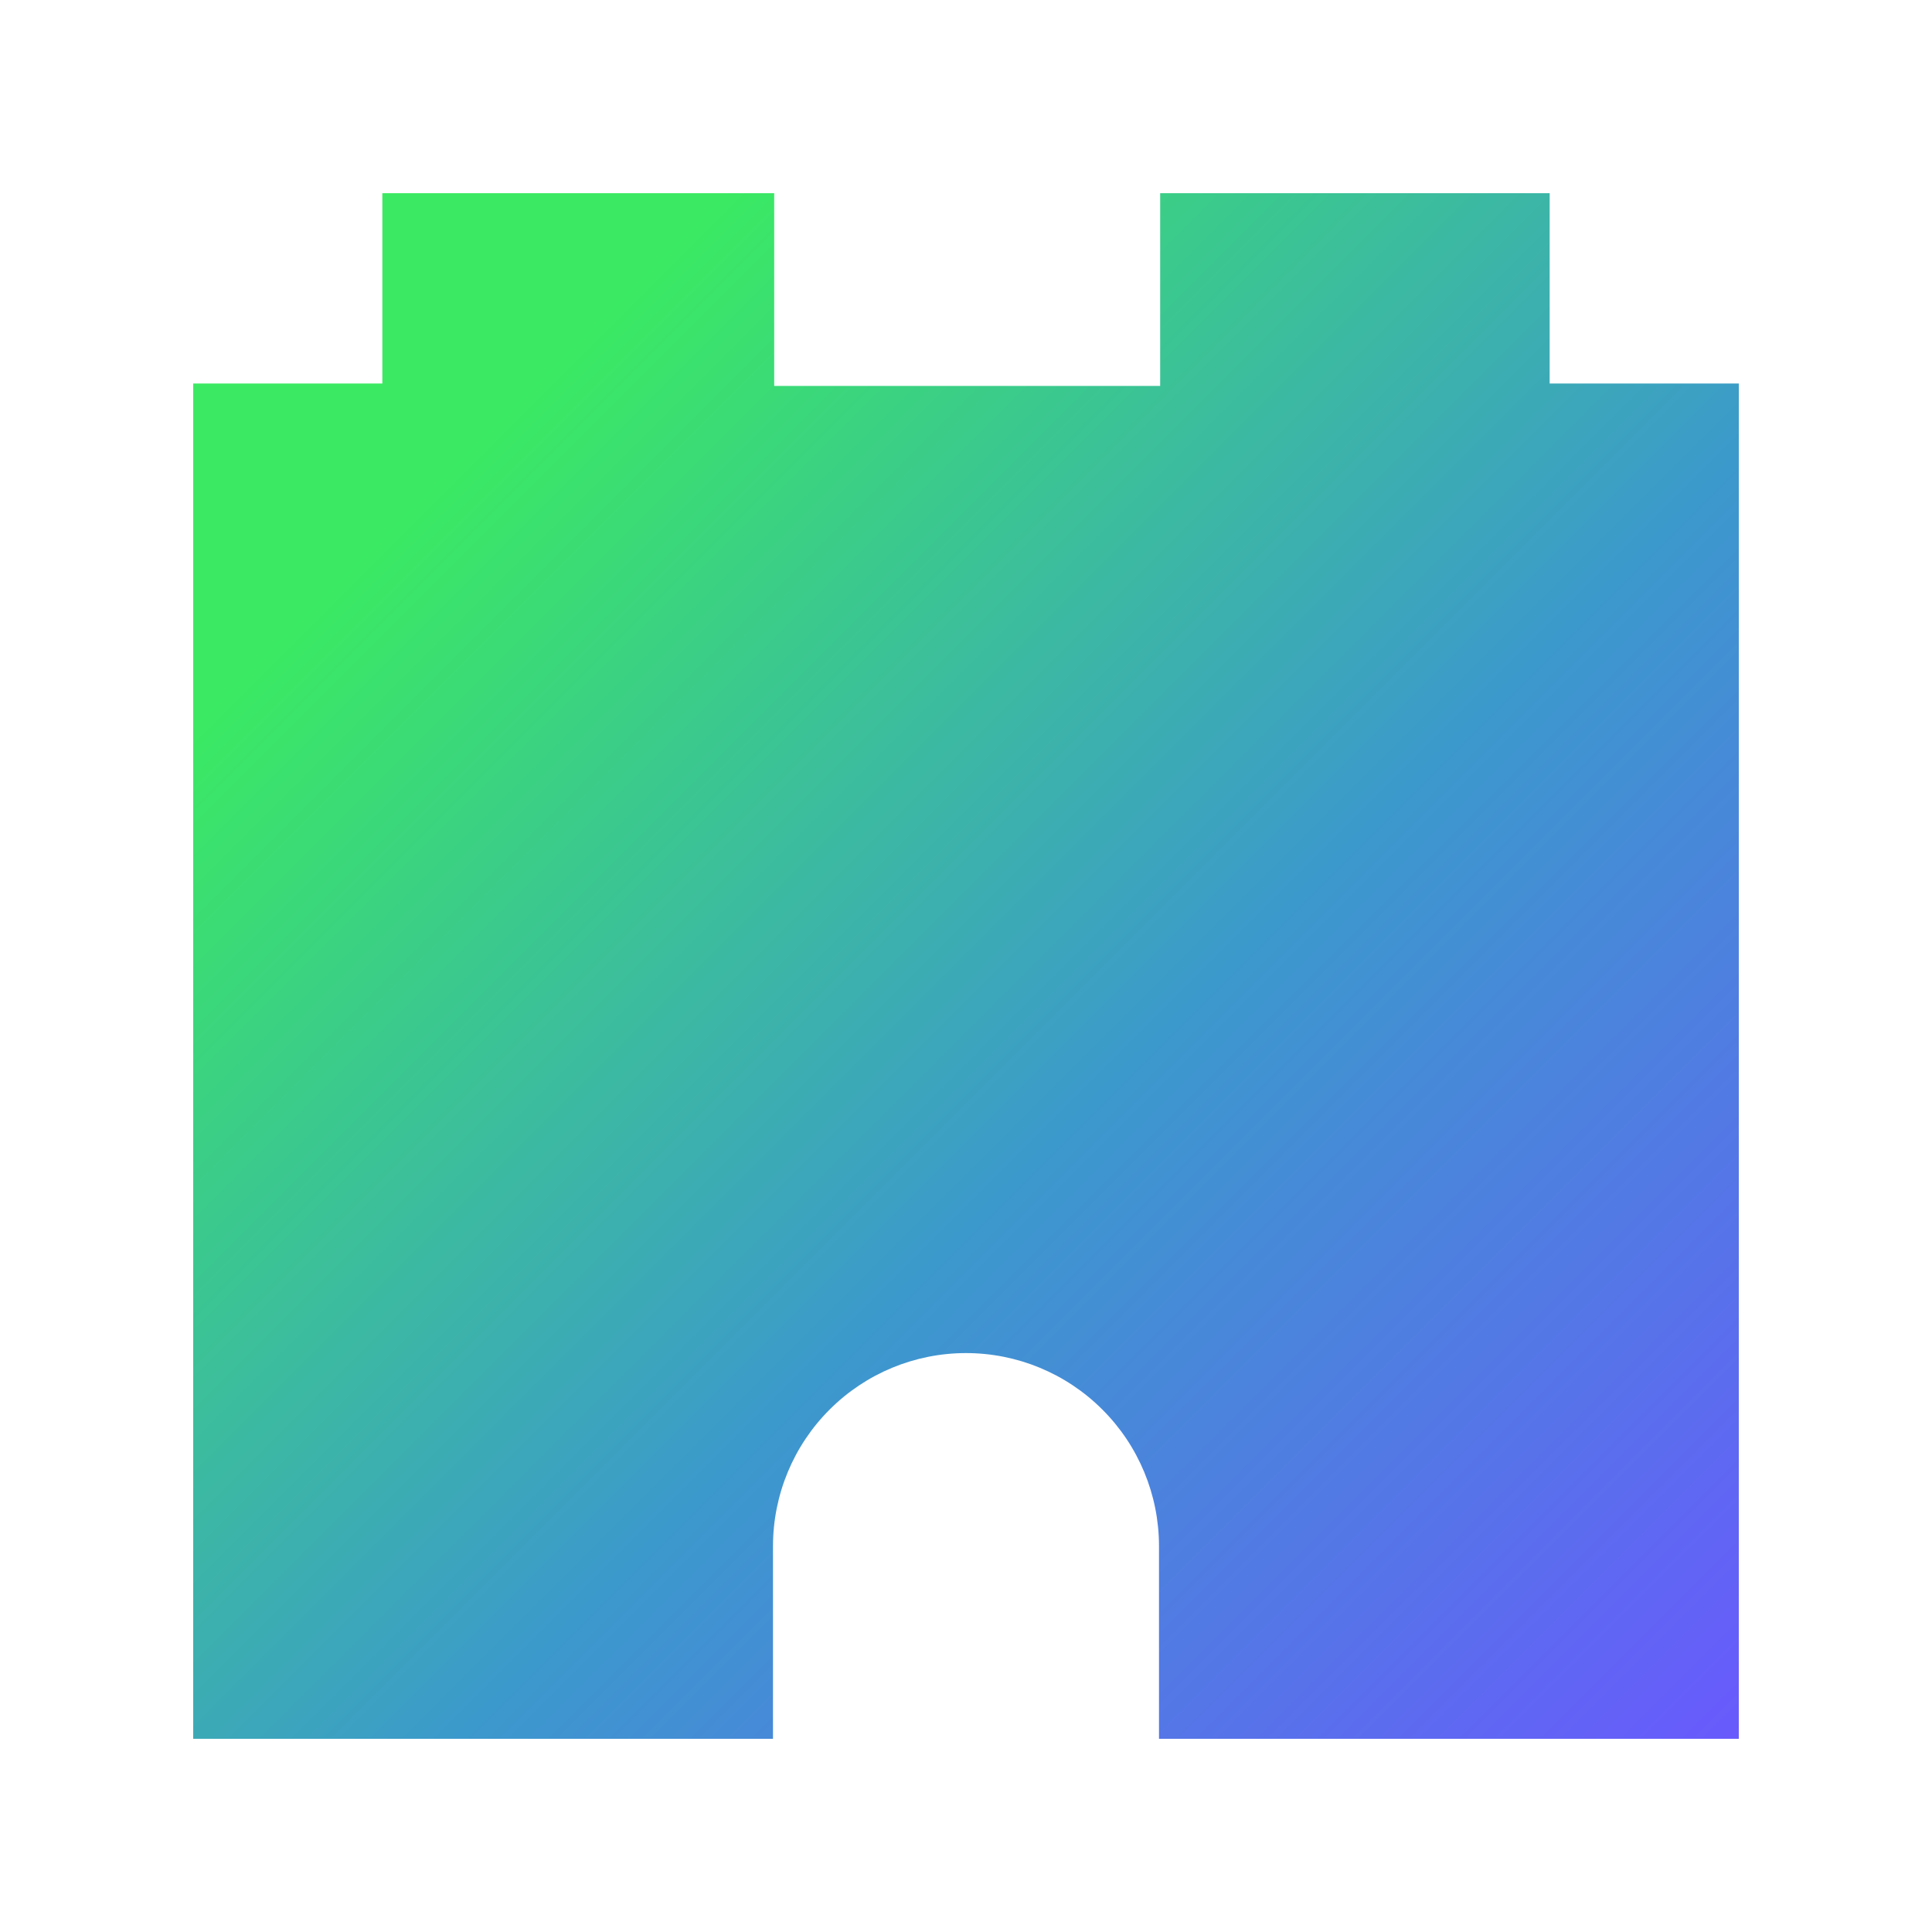
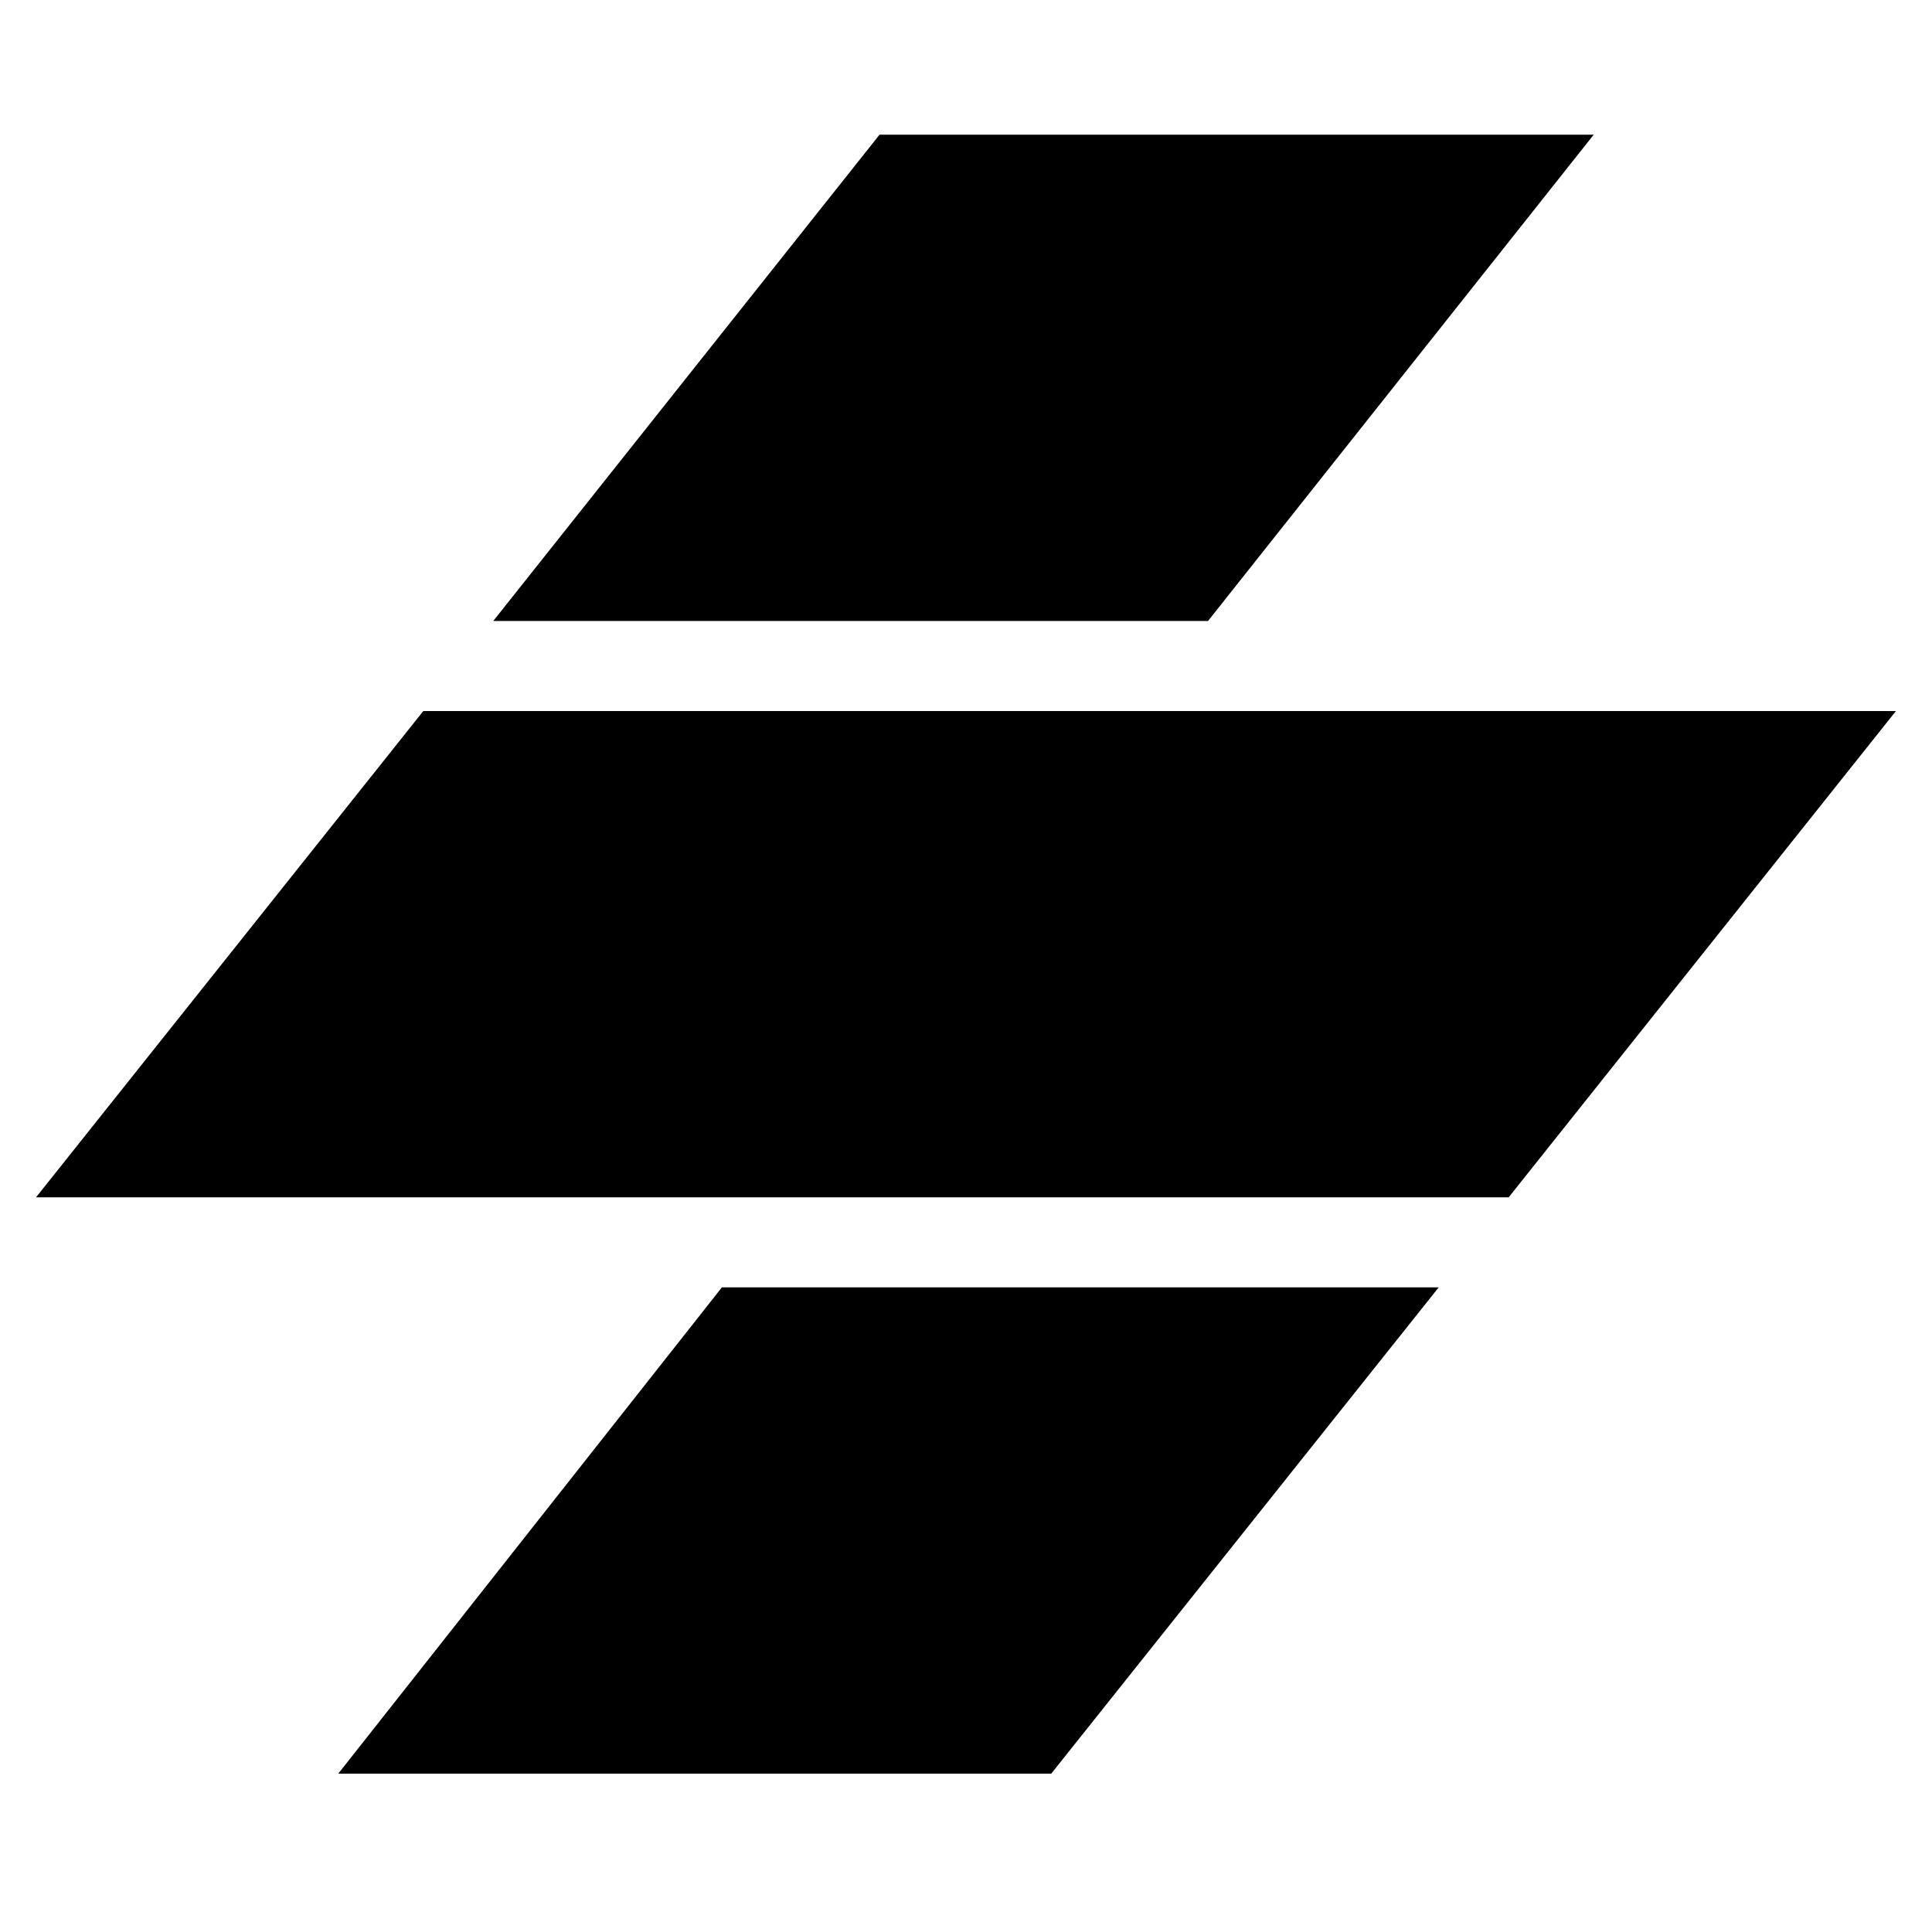
- <svg xmlns="http://www.w3.org/2000/svg" width="40" height="40" viewBox="0 0 40 40" fill="none">
-   <path d="M32.084 7.94V4H24.02V7.99H16.029V4H7.916V7.94H4V36H16.004V32.005C16.006 30.946 16.427 29.931 17.177 29.183C17.926 28.434 18.941 28.014 20 28.014C21.059 28.014 22.074 28.434 22.823 29.183C23.573 29.931 23.994 30.946 23.996 32.005V36H36V7.94H32.084Z" fill="url(#paint0_linear)" />
-   <defs>
-     <linearGradient id="paint0_linear" x1="2.942" y1="4.9" x2="37.777" y2="39.734" gradientUnits="userSpaceOnUse">
-       <stop offset="0.159" stop-color="#3BEA62" />
-       <stop offset="0.54" stop-color="#3C99CC" />
-       <stop offset="0.937" stop-color="#6B57FF" />
-     </linearGradient>
-   </defs>
+ <svg xmlns="http://www.w3.org/2000/svg" width="81" height="80">
+   <rect id="backgroundrect" width="100%" height="100%" x="0" y="0" fill="none" stroke="none" />
+ 
+ 
+     &gt;
+     <g class="currentLayer" style="">
+     <g class="">
+       <path d="M30.266,53.968 H60.319 L44.073,74.354 H14.182 L30.266,53.968 z" id="svg_1" class="" />
+       <path d="M79.489,29.807 H17.748 L1.511,50.193 H63.252 L79.489,29.807 z" id="svg_2" class="" />
+       <path d="M36.875,5.646 H66.817 L50.647,26.032 H20.68 L36.875,5.646 z" id="svg_3" class="" />
+     </g>
+   </g>
</svg>
